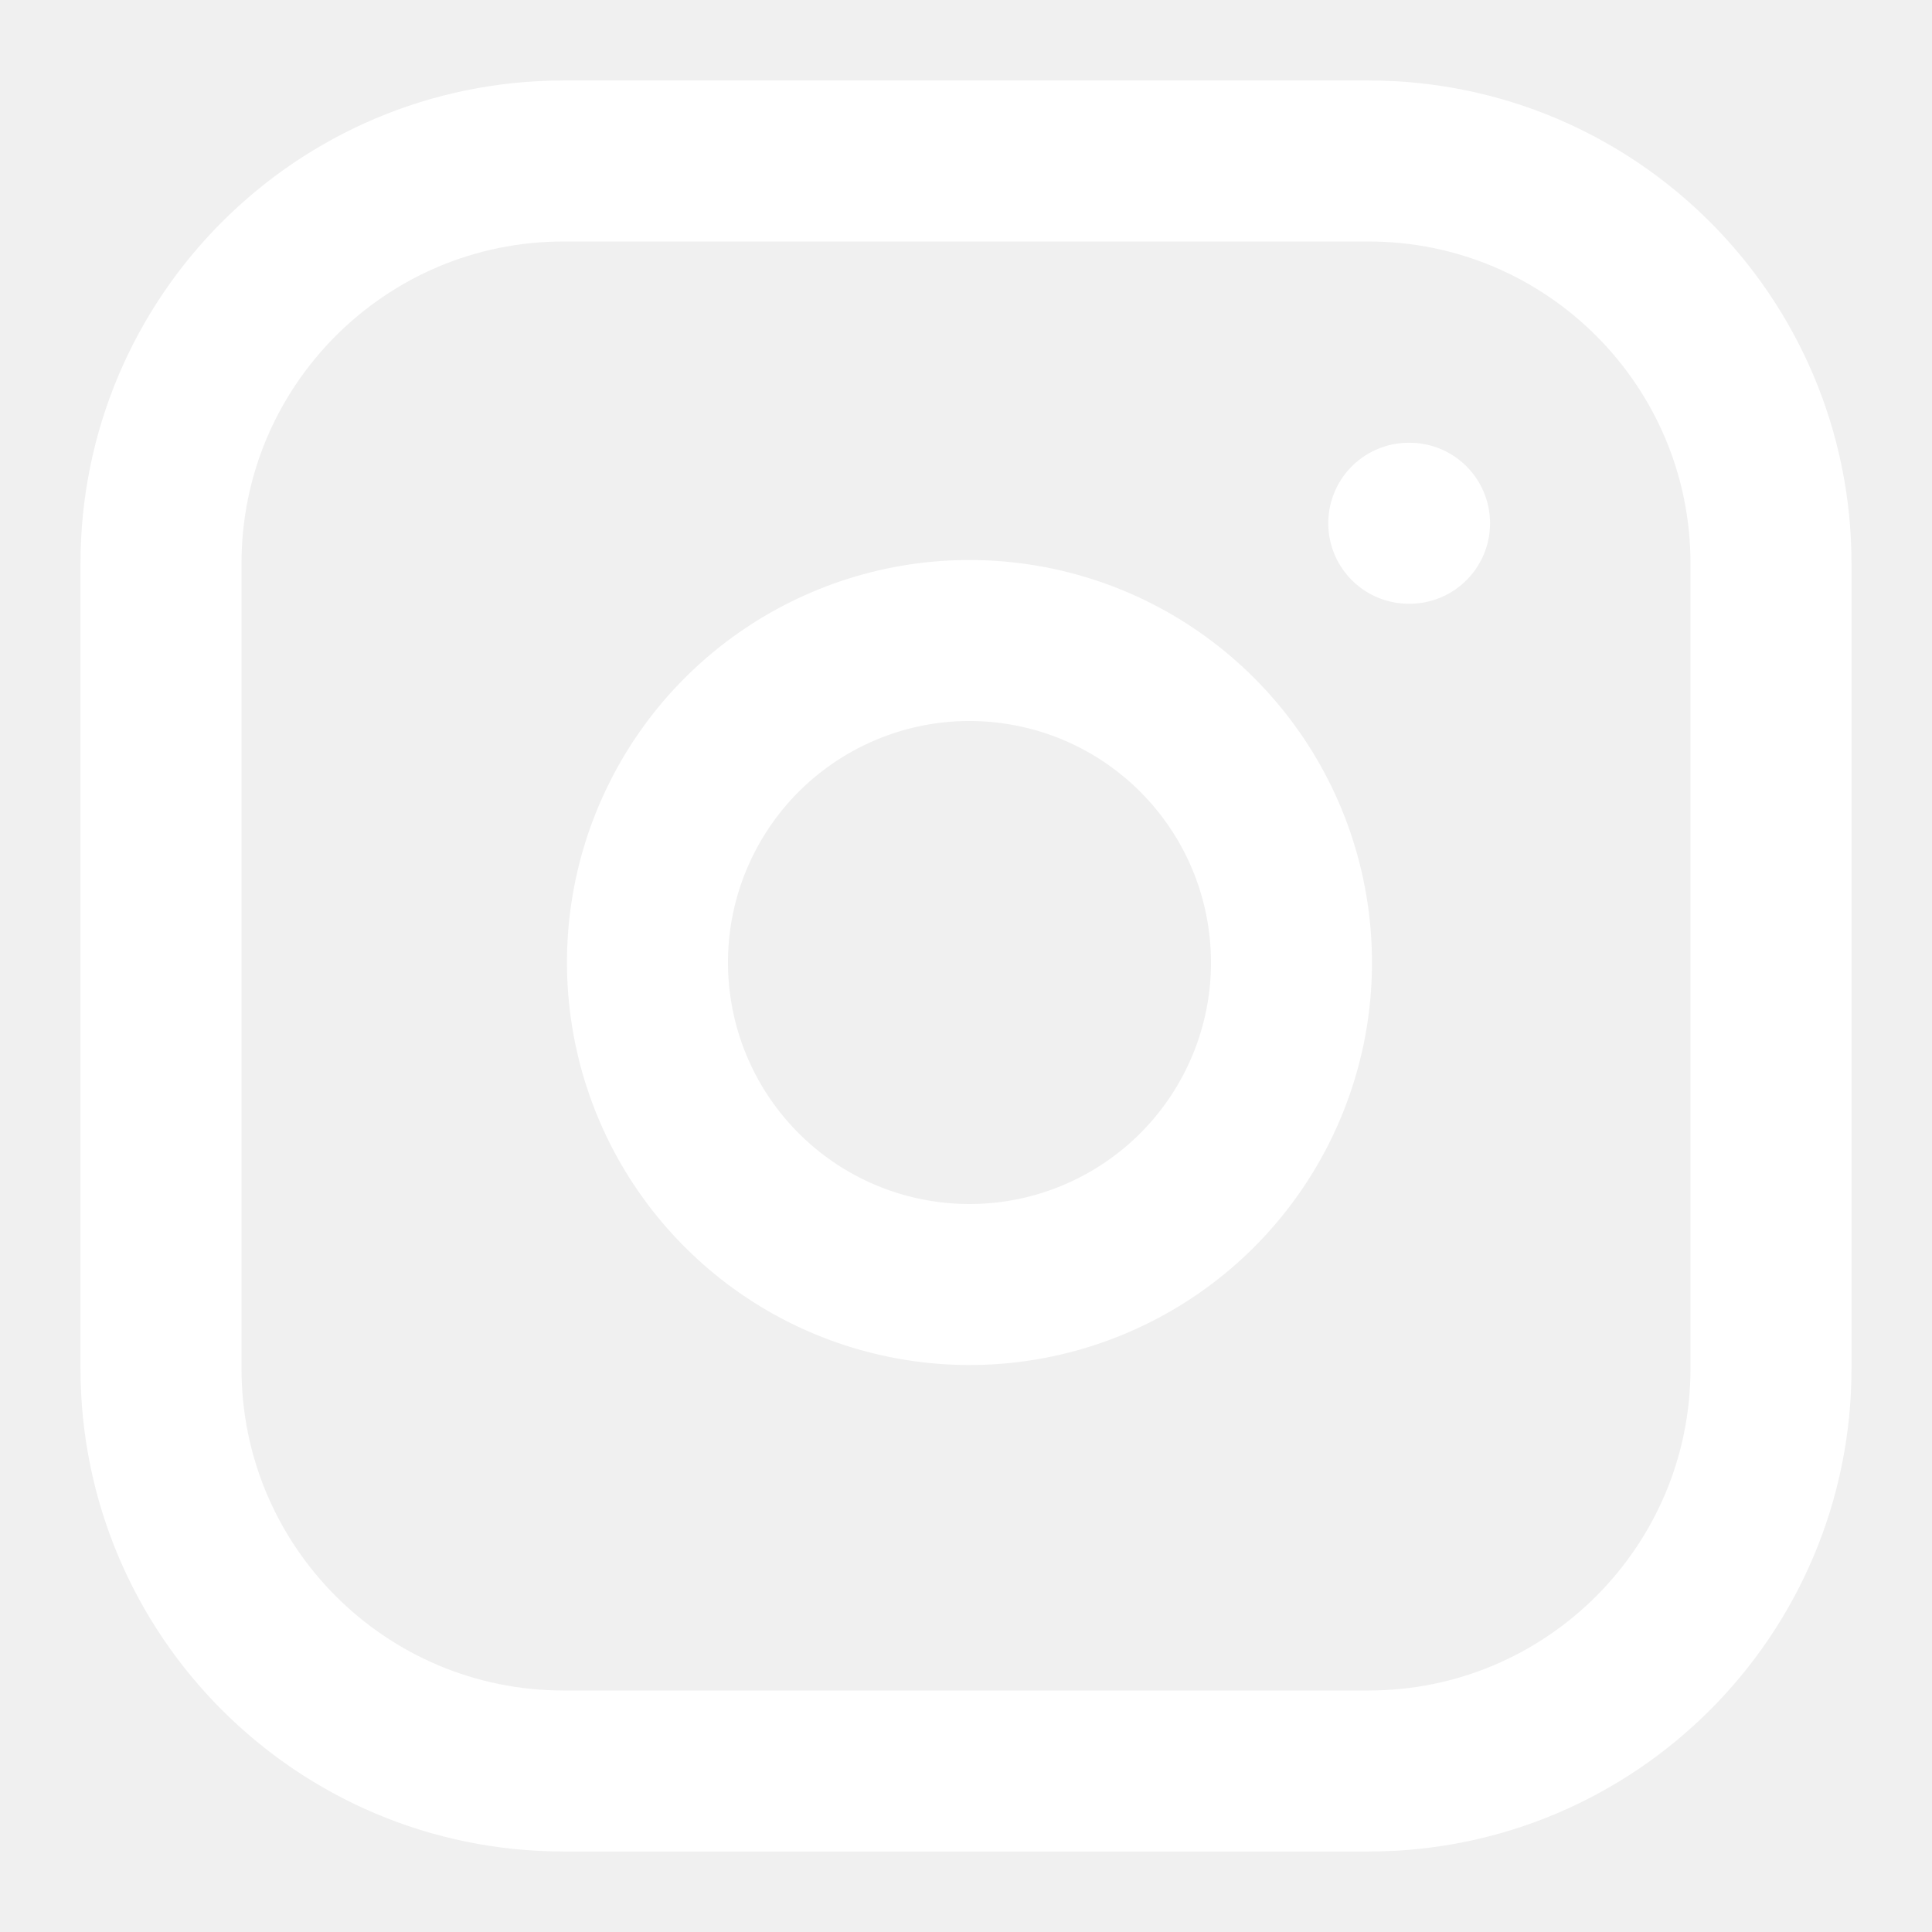
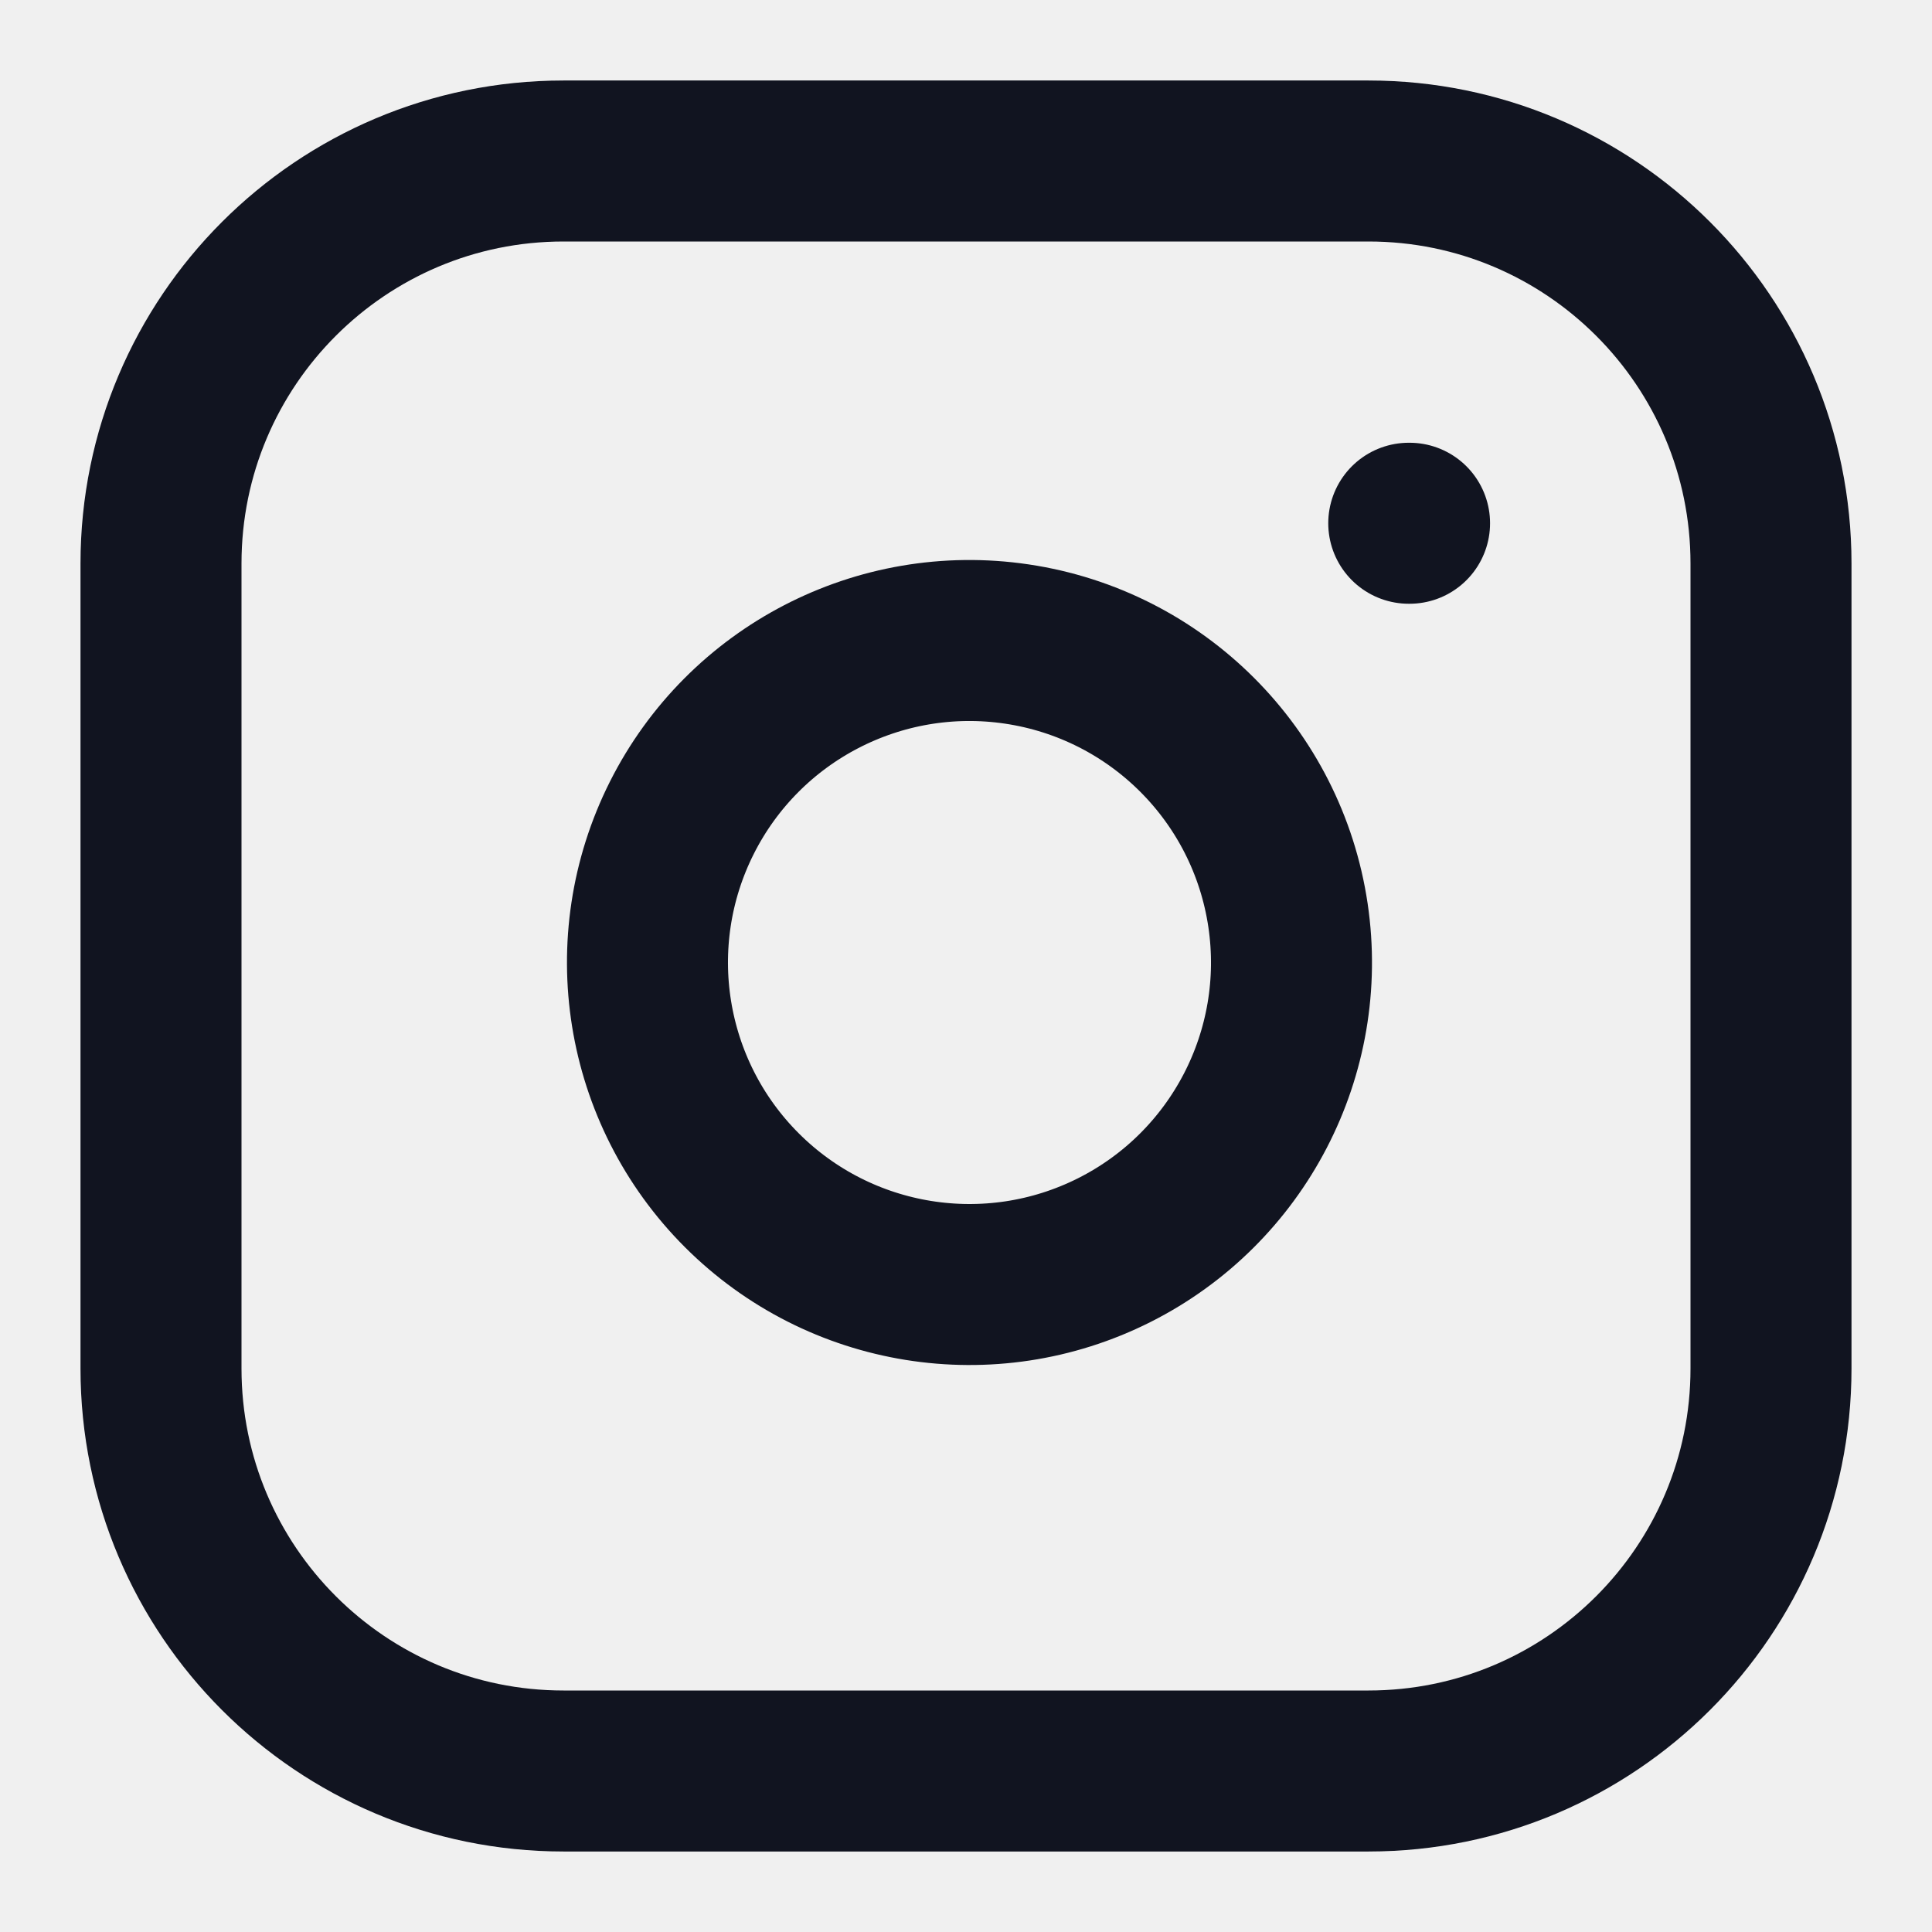
- <svg xmlns="http://www.w3.org/2000/svg" width="24" height="24" viewBox="0 0 24 24" fill="none" stroke="white" stroke-width="2" stroke-linecap="round" stroke-linejoin="round" class="feather feather-instagram">
+ <svg xmlns="http://www.w3.org/2000/svg" width="24" height="24" viewBox="0 0 24 24" fill="none" stroke="#111420" stroke-width="2" stroke-linecap="round" stroke-linejoin="round" class="feather feather-instagram">
  <rect x="2" y="2" width="20" height="20" rx="5" ry="5" />
  <path d="M16 11.37A4 4 0 1 1 12.63 8 4 4 0 0 1 16 11.37z" />
  <line x1="17.5" y1="6.5" x2="17.51" y2="6.5" />
</svg>
